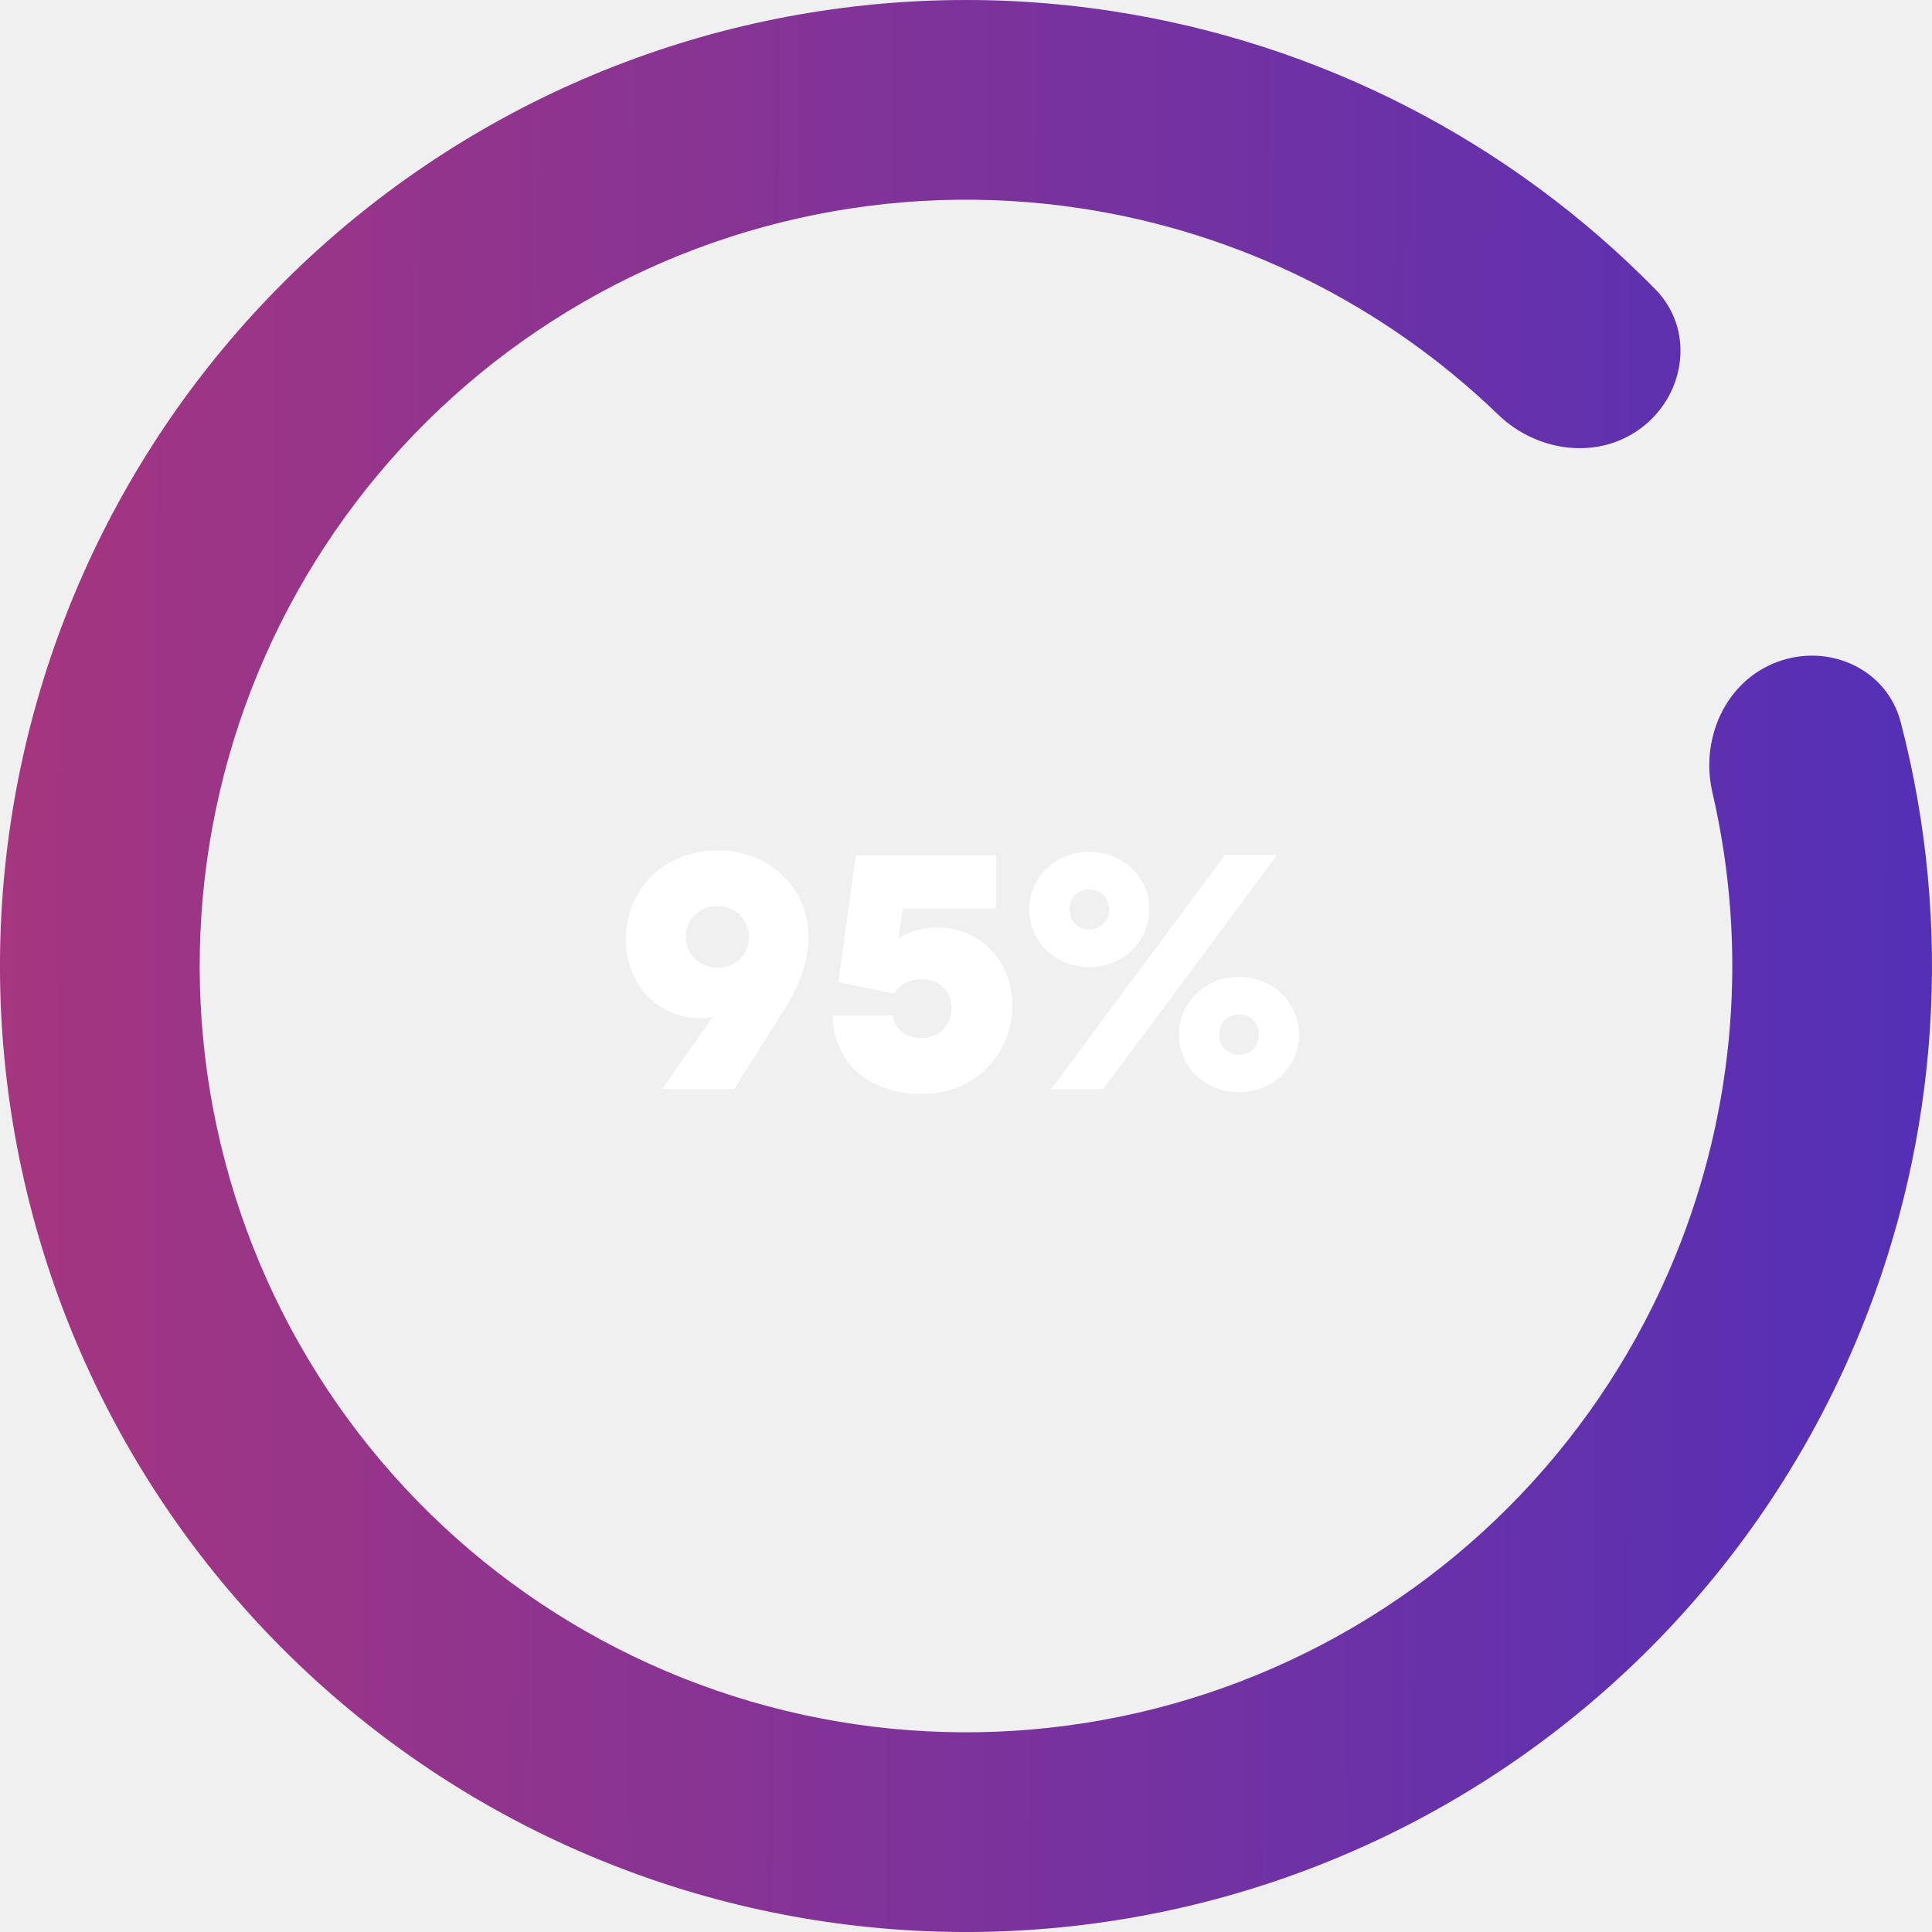
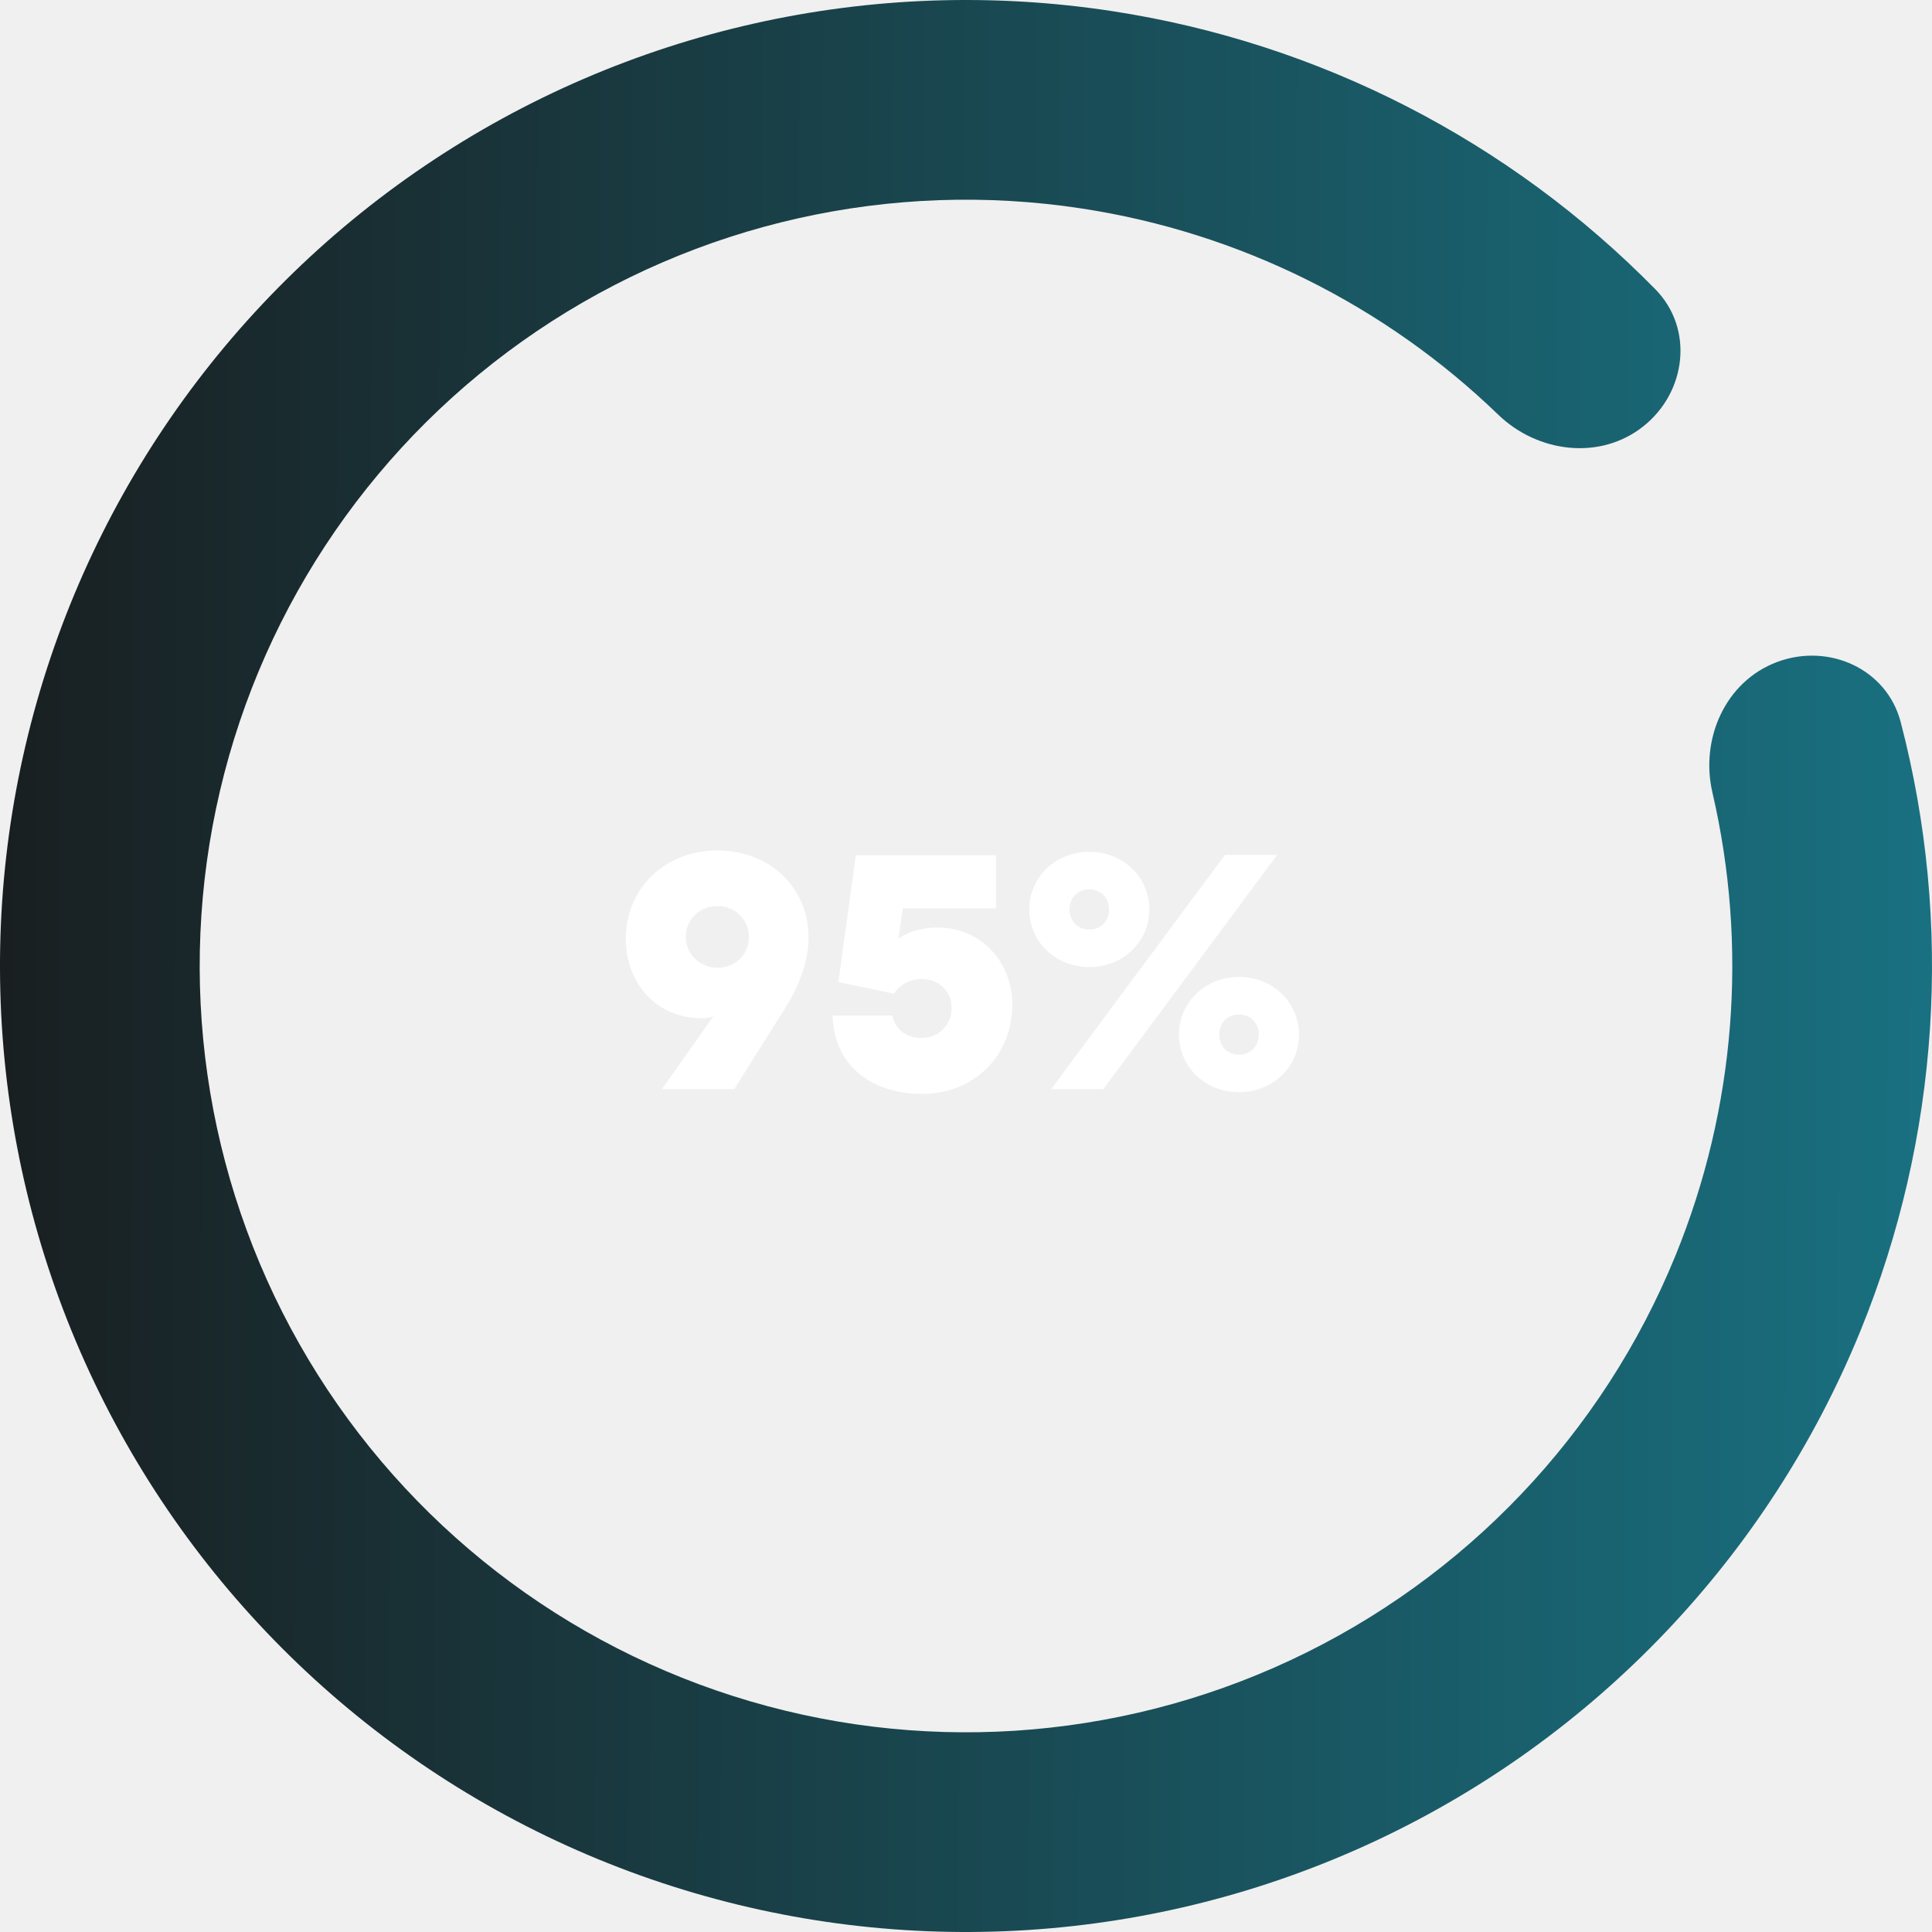
<svg xmlns="http://www.w3.org/2000/svg" width="204" height="204" viewBox="0 0 204 204" fill="none">
  <path d="M187.639 69.902C193.092 67.859 199.226 70.614 200.696 76.248C206.238 97.486 204.802 120.051 196.436 140.546C186.737 164.31 168.435 183.543 145.182 194.409C121.928 205.275 95.433 206.975 70.982 199.169C46.531 191.364 25.921 174.628 13.264 152.299C0.607 129.97 -3.166 103.69 2.696 78.702C8.559 53.713 23.627 31.854 44.894 17.484C66.161 3.114 92.064 -2.709 117.435 1.175C139.317 4.524 159.415 14.883 174.791 30.547C178.869 34.702 178.083 41.38 173.529 45.009C168.975 48.637 162.385 47.827 158.195 43.783C146.212 32.215 130.877 24.564 114.244 22.018C94.118 18.937 73.57 23.557 56.699 34.956C39.829 46.355 27.876 63.696 23.225 83.518C18.574 103.34 21.568 124.188 31.608 141.901C41.649 159.614 57.998 172.89 77.394 179.082C96.791 185.274 117.809 183.925 136.255 175.305C154.701 166.686 169.219 151.429 176.914 132.578C183.273 116.999 184.584 99.912 180.815 83.688C179.497 78.016 182.187 71.946 187.639 69.902Z" fill="url(#paint0_linear_16_339)" />
  <path d="M66.08 99.16C66.08 103.804 69.32 107.512 74.036 107.512C74.648 107.512 75.08 107.44 75.332 107.296L69.896 115H77.528L83.072 106.18C84.476 103.912 85.376 101.32 85.376 98.98C85.376 93.724 81.308 89.8 75.728 89.8C70.256 89.8 66.08 93.76 66.08 99.16ZM72.416 98.908C72.416 97.072 73.892 95.668 75.764 95.668C77.636 95.668 79.076 97.108 79.076 98.944C79.076 100.78 77.636 102.184 75.764 102.184C73.892 102.184 72.416 100.744 72.416 98.908ZM94.397 104.92C94.937 104.056 95.981 103.372 97.313 103.372C99.149 103.372 100.481 104.668 100.481 106.432C100.481 108.196 99.149 109.6 97.313 109.6C95.405 109.6 94.361 108.34 94.253 107.224H87.917C88.025 112.228 91.697 115.504 97.421 115.504C102.785 115.504 106.889 111.508 106.889 106.108C106.889 101.644 103.685 97.936 98.969 97.936C97.421 97.936 96.053 98.332 94.865 99.088L95.333 95.92H105.161V90.304H90.365L88.529 103.696L94.397 104.92ZM121.357 96.028C121.357 92.608 118.585 89.944 115.021 89.944C111.457 89.944 108.685 92.608 108.685 96.028C108.685 99.448 111.457 102.112 115.021 102.112C118.585 102.112 121.357 99.448 121.357 96.028ZM117.109 96.028C117.109 97.288 116.209 98.152 115.021 98.152C113.833 98.152 112.933 97.288 112.933 96.028C112.933 94.768 113.833 93.904 115.021 93.904C116.209 93.904 117.109 94.768 117.109 96.028ZM134.857 90.268H129.349L110.989 115H116.497L134.857 90.268ZM124.489 109.24C124.489 112.66 127.261 115.324 130.825 115.324C134.389 115.324 137.161 112.66 137.161 109.24C137.161 105.82 134.389 103.156 130.825 103.156C127.261 103.156 124.489 105.82 124.489 109.24ZM128.737 109.24C128.737 107.98 129.637 107.116 130.825 107.116C132.013 107.116 132.913 107.98 132.913 109.24C132.913 110.5 132.013 111.364 130.825 111.364C129.637 111.364 128.737 110.5 128.737 109.24Z" fill="white" />
  <defs>
    <linearGradient id="paint0_linear_16_339" x1="-12.435" y1="91.215" x2="228.124" y2="92.098" gradientUnits="userSpaceOnUse">
-       <stop stop-color="#AA367C" />
-       <stop offset="1" stop-color="#4A2FBD" />
+       <stop stop-color="#191a1b" />
+       <stop offset="1" stop-color="#197a8c" />
    </linearGradient>
  </defs>
</svg>
